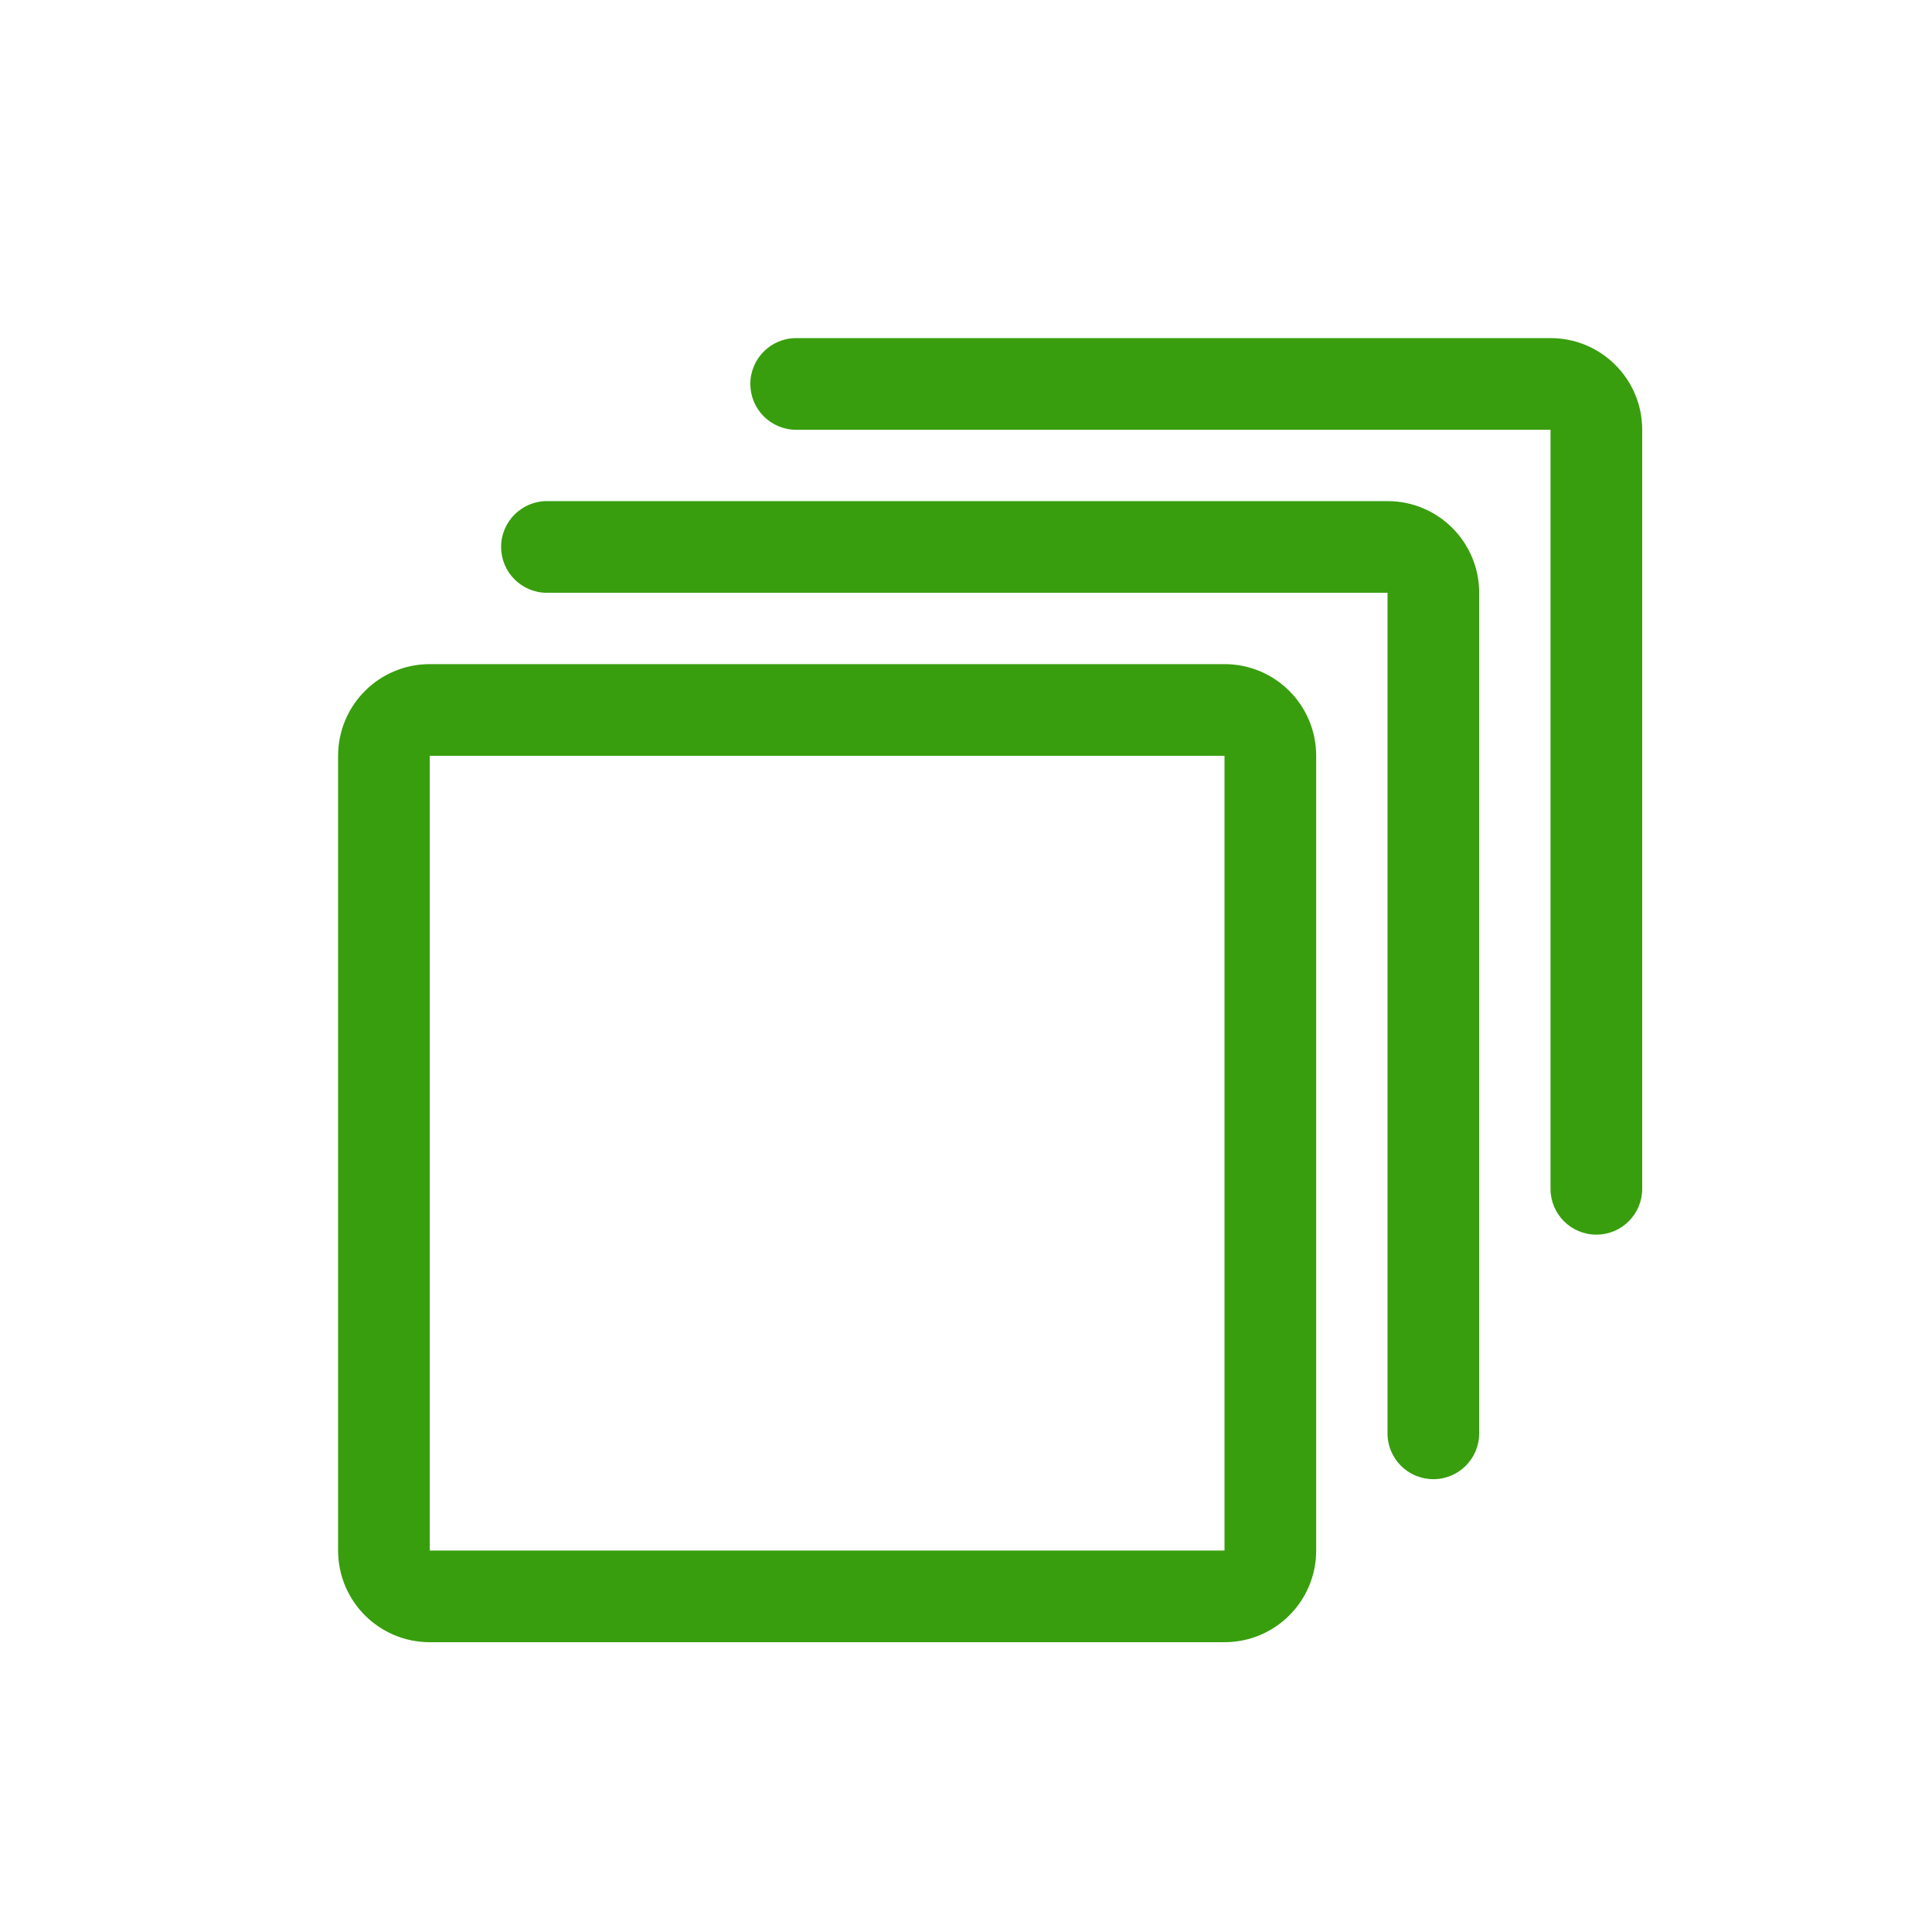
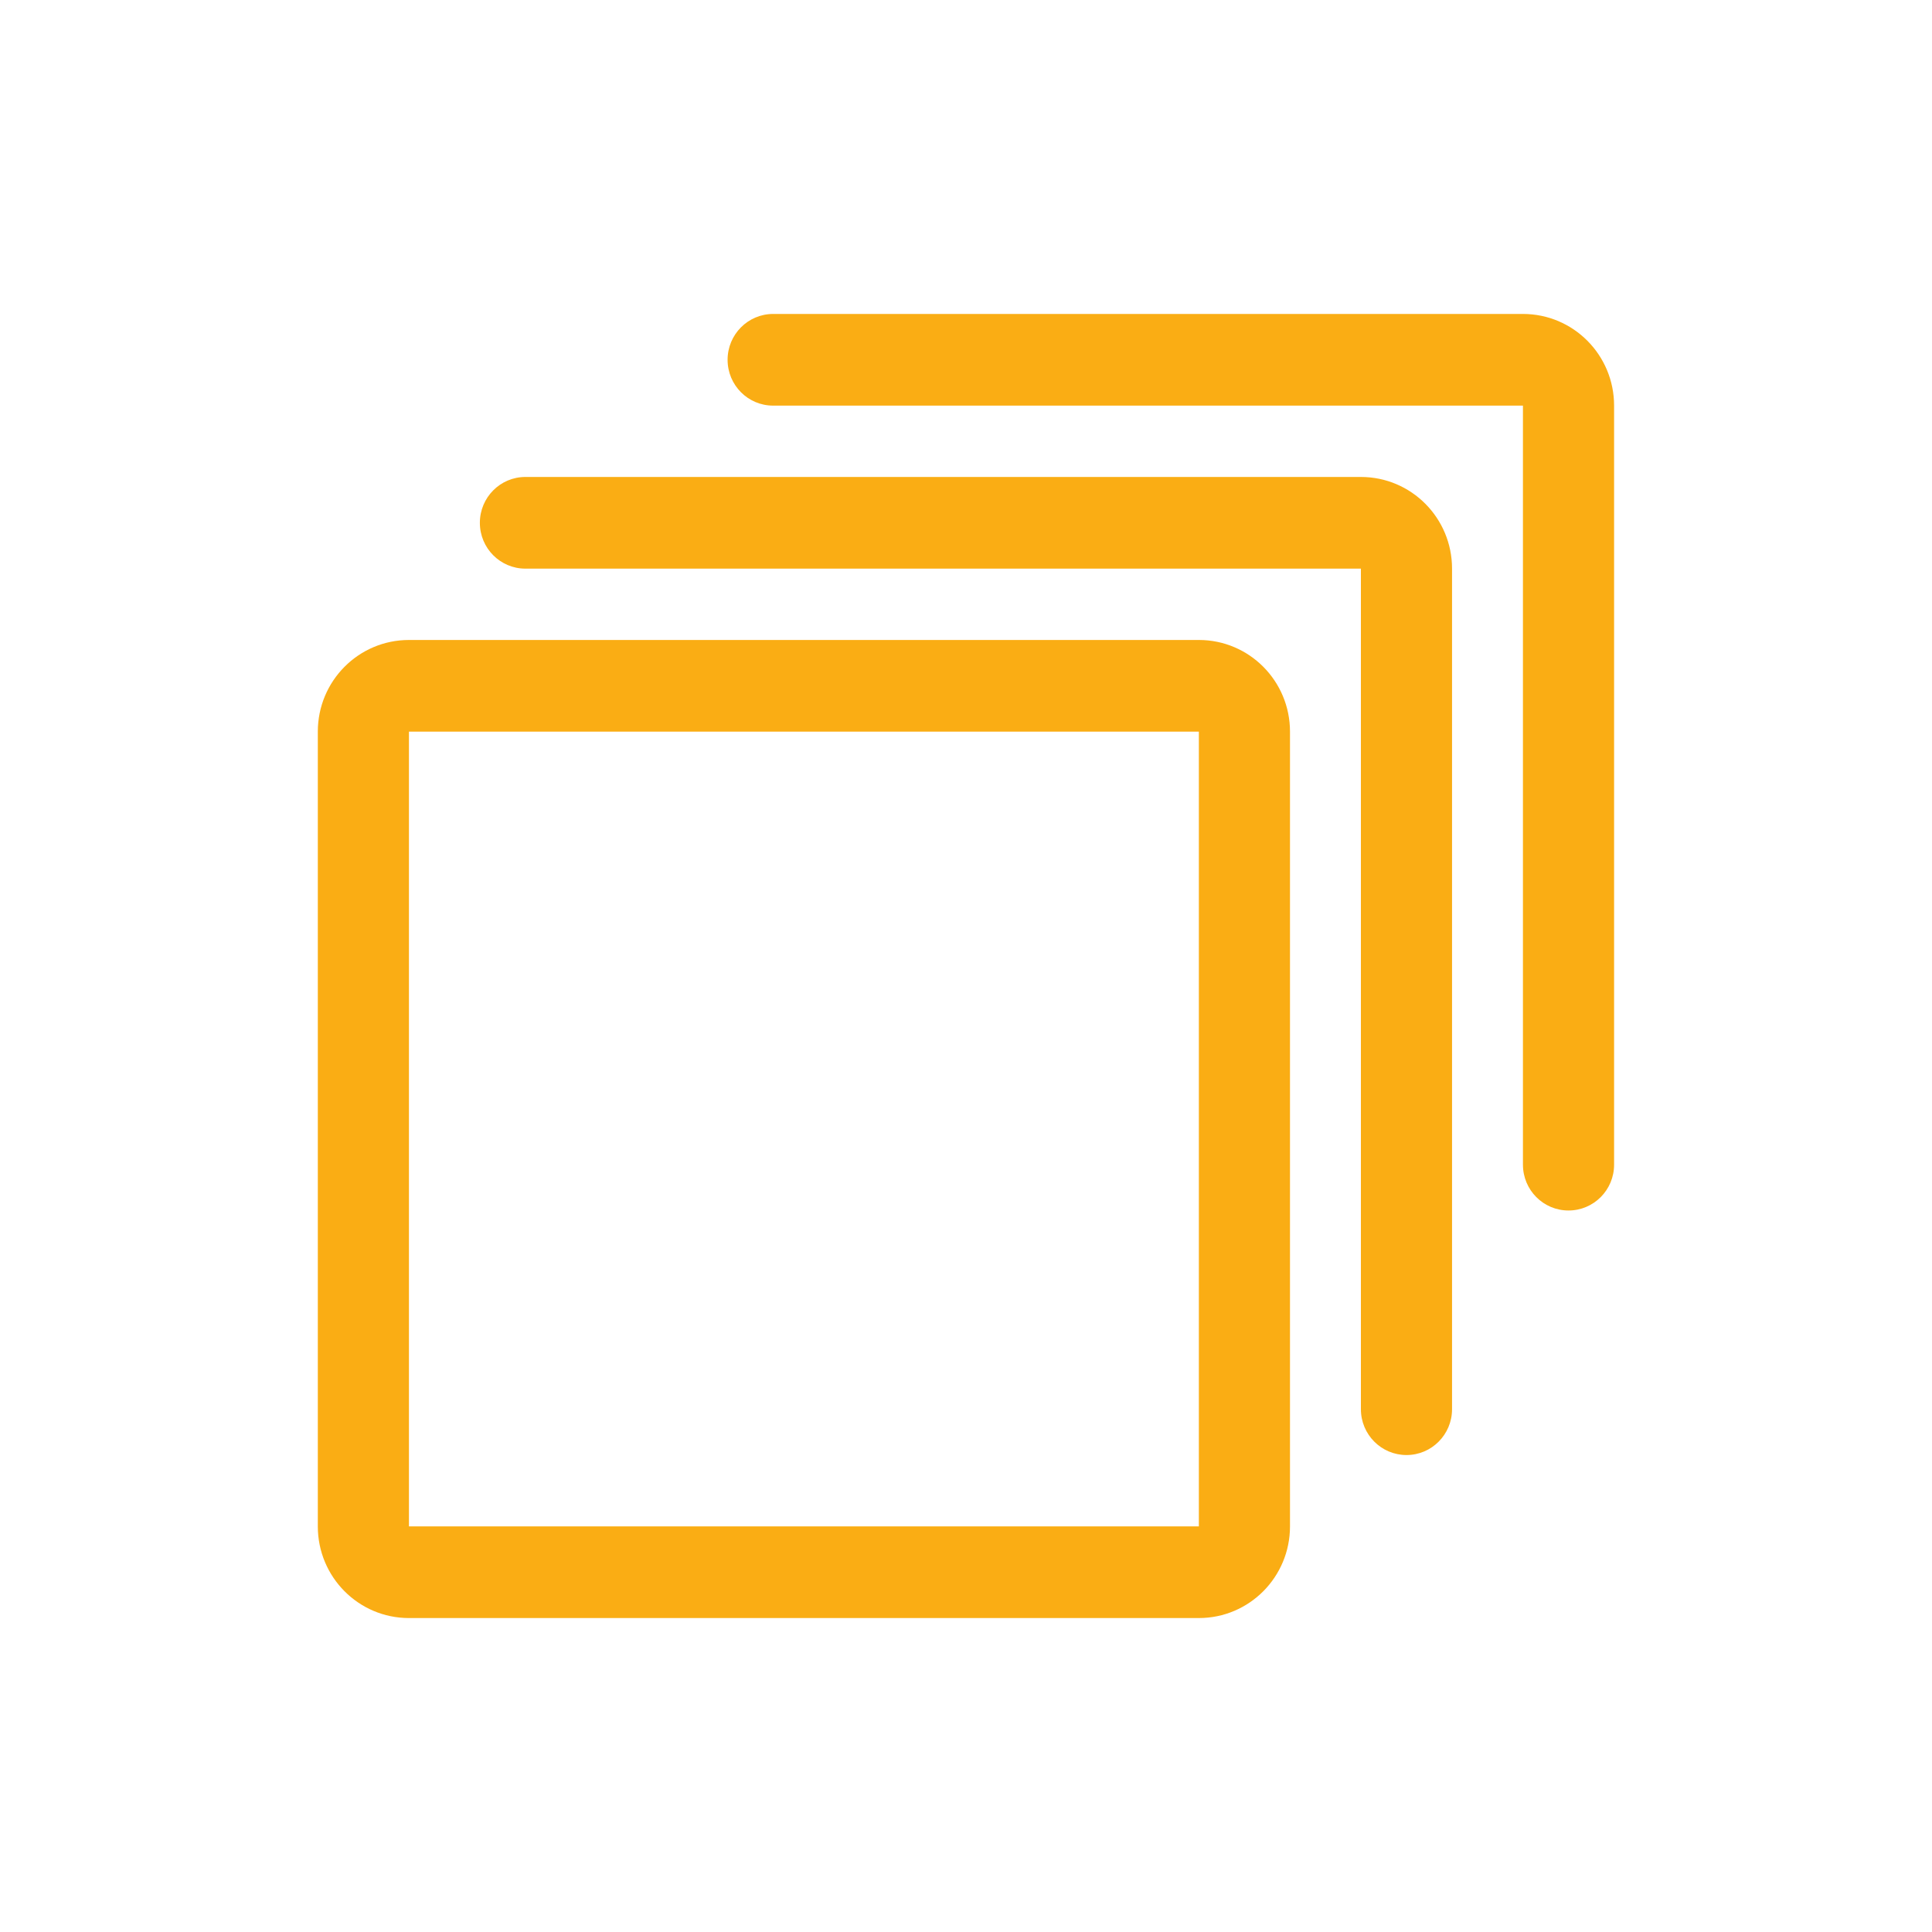
<svg xmlns="http://www.w3.org/2000/svg" width="40px" height="40px" viewBox="0 0 40 40" version="1.1">
-   <g stroke="none" stroke-width="1" fill="none" fill-rule="evenodd">
-     <g transform="translate(-769, -1389)">
-       <g transform="translate(0, 837)">
-         <g transform="translate(769, 552)">
-           <rect x="0" y="0" width="40" height="40" />
-           <path d="M25.352,15.648 L25.352,32.102 L8.898,32.102 L8.898,15.648 L25.352,15.648 Z M25.352,13.75 L8.898,13.75 C7.849,13.75 7,14.599 7,15.648 L7,32.102 C7,33.151 7.849,34 8.898,34 L25.352,34 C26.401,34 27.25,33.151 27.25,32.102 L27.25,15.648 C27.25,14.599 26.401,13.75 25.352,13.75 Z M32.102,7 L16.484,7 C15.96,7 15.535,7.425 15.535,7.949 C15.535,8.474 15.96,8.898 16.484,8.898 L32.102,8.898 L32.102,24.613 C32.102,25.138 32.526,25.562 33.051,25.562 C33.575,25.562 34,25.138 34,24.613 L34,8.898 C34,7.849 33.151,7 32.102,7 Z M28.727,10.375 L11.324,10.375 C10.8,10.375 10.375,10.8 10.375,11.324 C10.375,11.849 10.8,12.273 11.324,12.273 L28.727,12.273 L28.727,29.676 C28.727,30.2 29.151,30.625 29.676,30.625 C30.2,30.625 30.625,30.2 30.625,29.676 L30.625,12.273 C30.625,11.224 29.776,10.375 28.727,10.375 Z" fill="#389E0D" fill-rule="nonzero" />
+   <g id="引導步驟" stroke="none" stroke-width="1" fill="none" fill-rule="evenodd">
+     <g id="dashboard_購物金到期通知信" transform="translate(-442, -677)">
+       <g id="row2" transform="translate(104, 661)">
+         <g id="Group-7" transform="translate(322, 0)">
+           <g id="order" transform="translate(16, 16)">
+             <rect id="Rectangle-41-Copy-4" x="0" y="0" width="40" height="40" />
+             <path d="M24.821,15.148 L24.821,31.602 L8.467,31.602 L8.467,15.148 L24.821,15.148 L24.821,15.148 Z M24.821,13.25 L8.467,13.25 C7.424,13.25 6.58,14.099 6.58,15.148 L6.58,31.602 C6.58,32.651 7.424,33.5 8.467,33.5 L24.821,33.5 C25.864,33.5 26.708,32.651 26.708,31.602 L26.708,15.148 C26.708,14.099 25.864,13.25 24.821,13.25 Z M31.531,6.5 L16.007,6.5 C15.486,6.5 15.064,6.925 15.064,7.449 C15.064,7.974 15.486,8.398 16.007,8.398 L31.531,8.398 L31.531,24.113 C31.531,24.638 31.953,25.062 32.474,25.062 C32.996,25.062 33.418,24.638 33.418,24.113 L33.418,8.398 C33.418,7.349 32.574,6.5 31.531,6.5 Z M28.176,9.875 L10.878,9.875 C10.357,9.875 9.935,10.3 9.935,10.824 C9.935,11.349 10.357,11.773 10.878,11.773 L28.176,11.773 L28.176,29.176 C28.176,29.7 28.598,30.125 29.12,30.125 C29.641,30.125 30.063,29.7 30.063,29.176 L30.063,11.773 C30.063,10.724 29.219,9.875 28.176,9.875 Z" id="Shape" fill="#FAAD14" fill-rule="nonzero" />
+           </g>
        </g>
      </g>
    </g>
  </g>
</svg>
